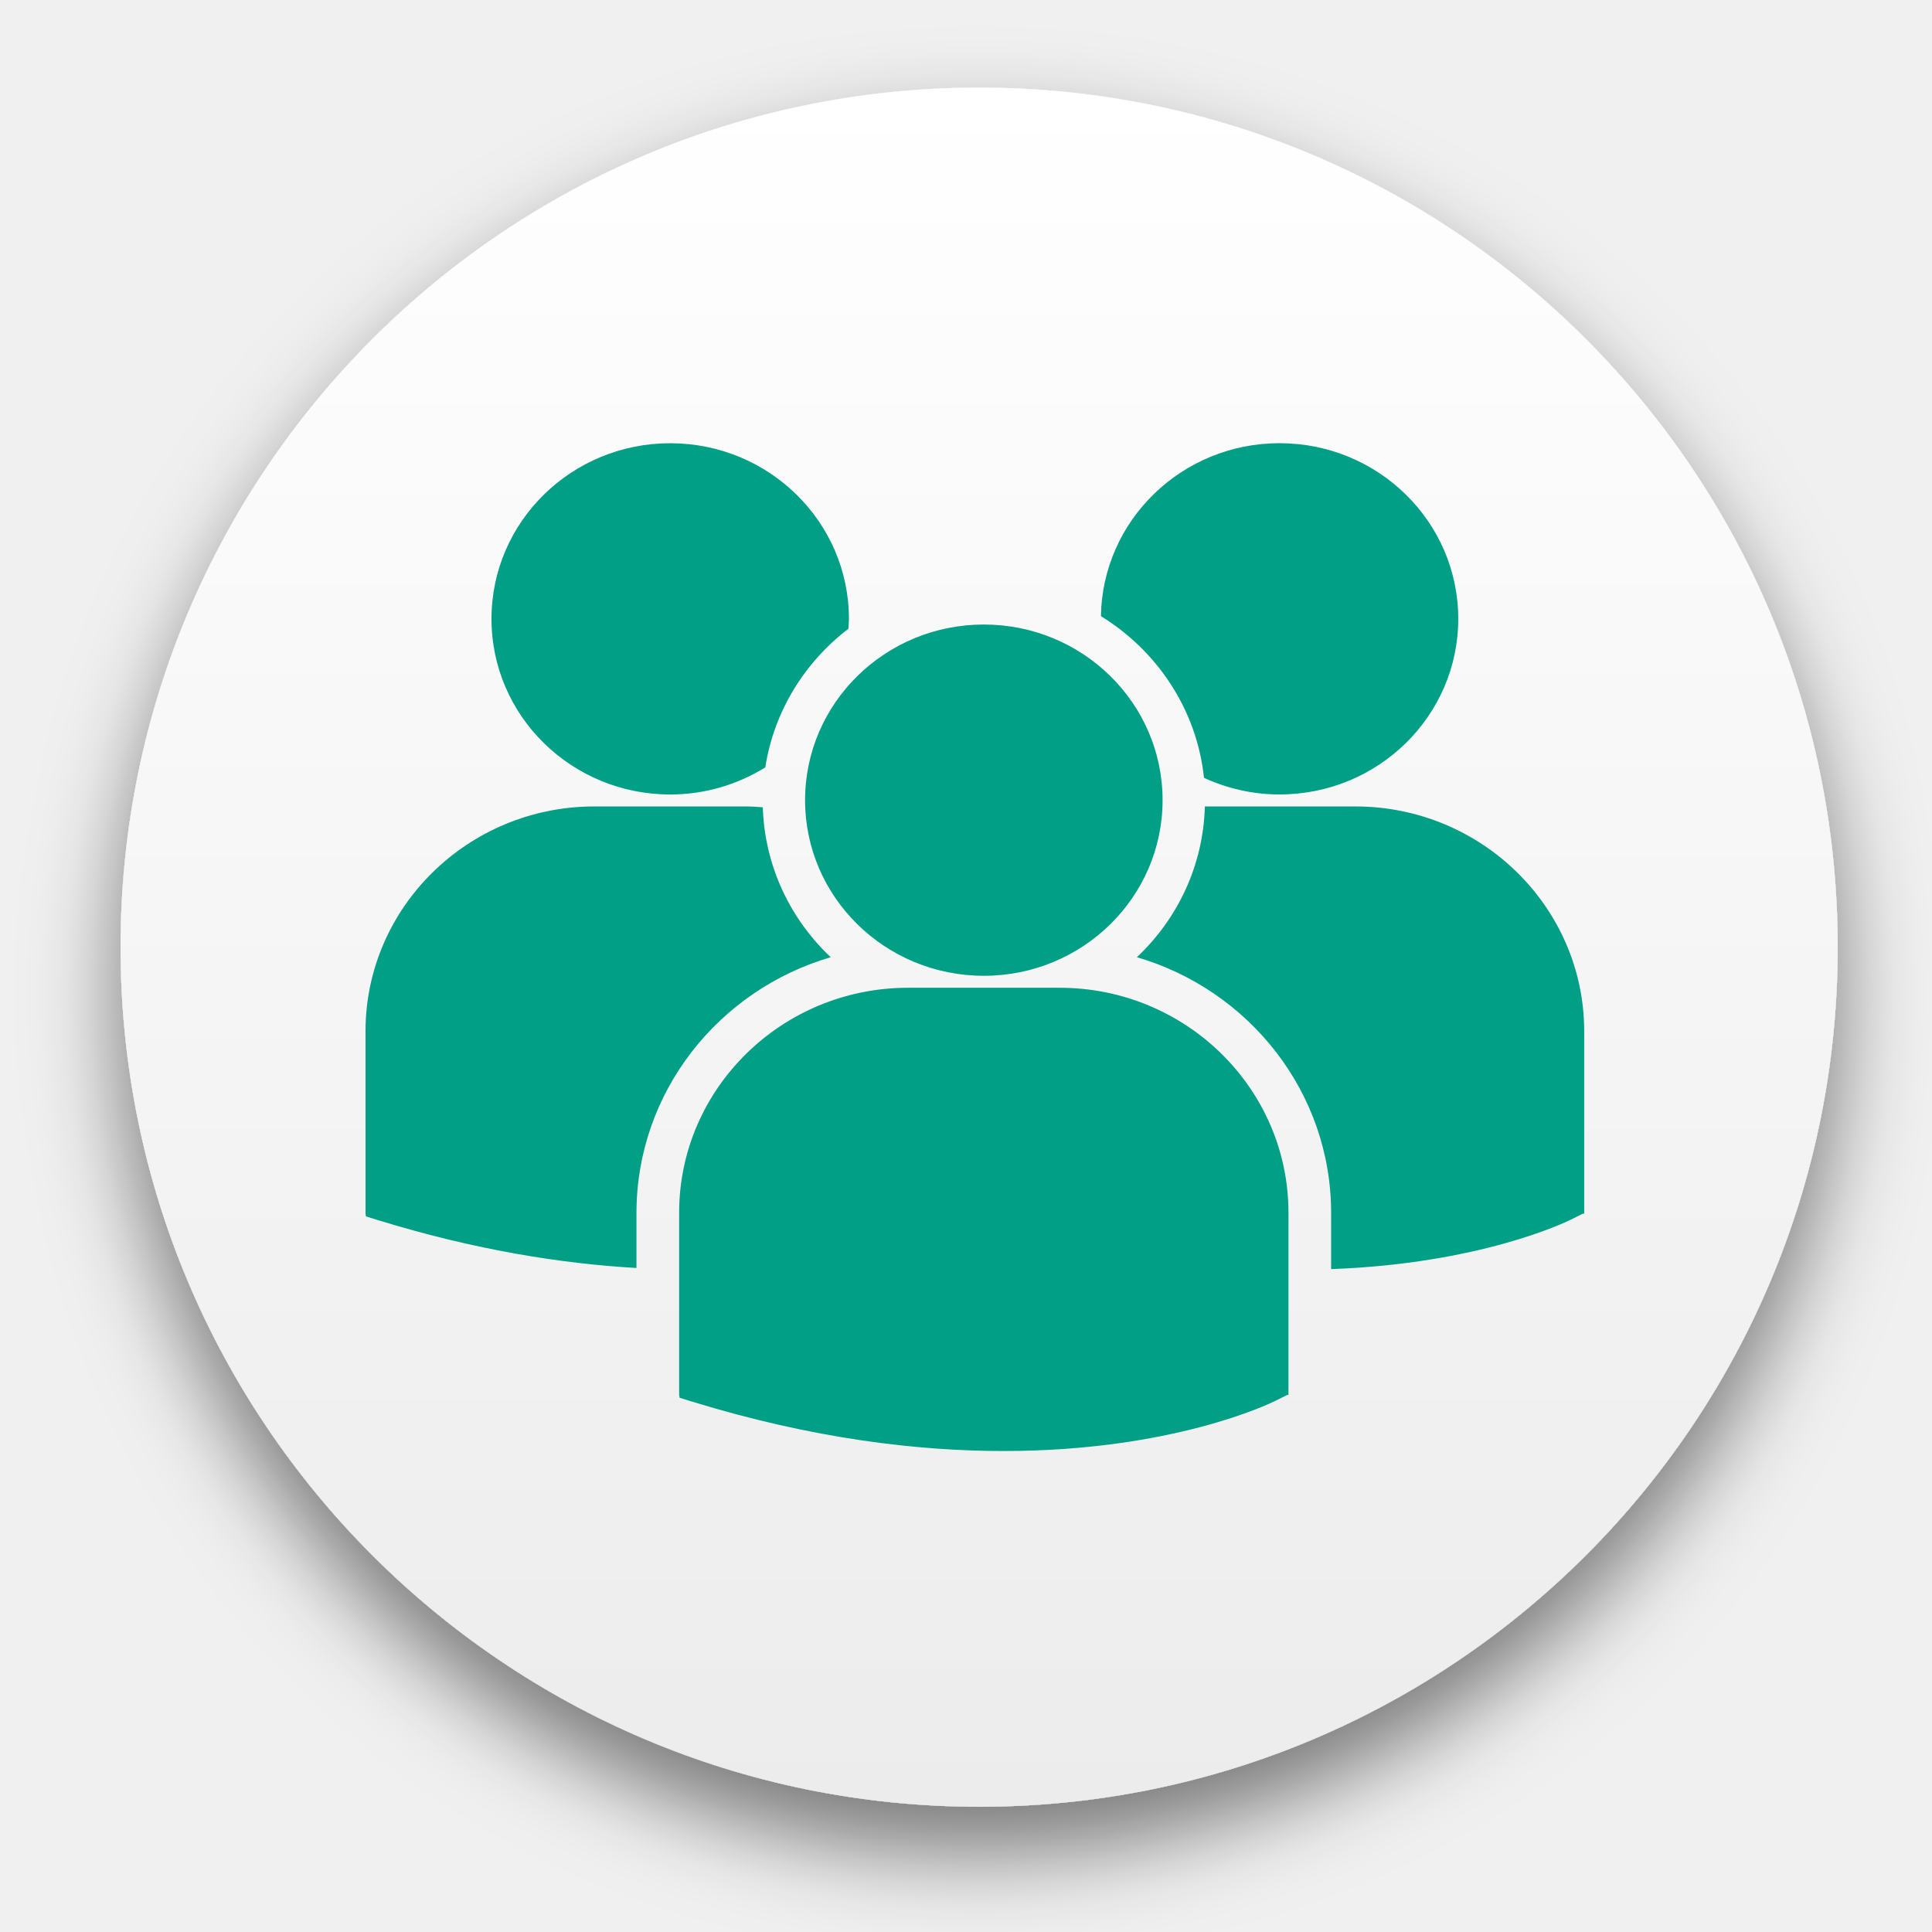
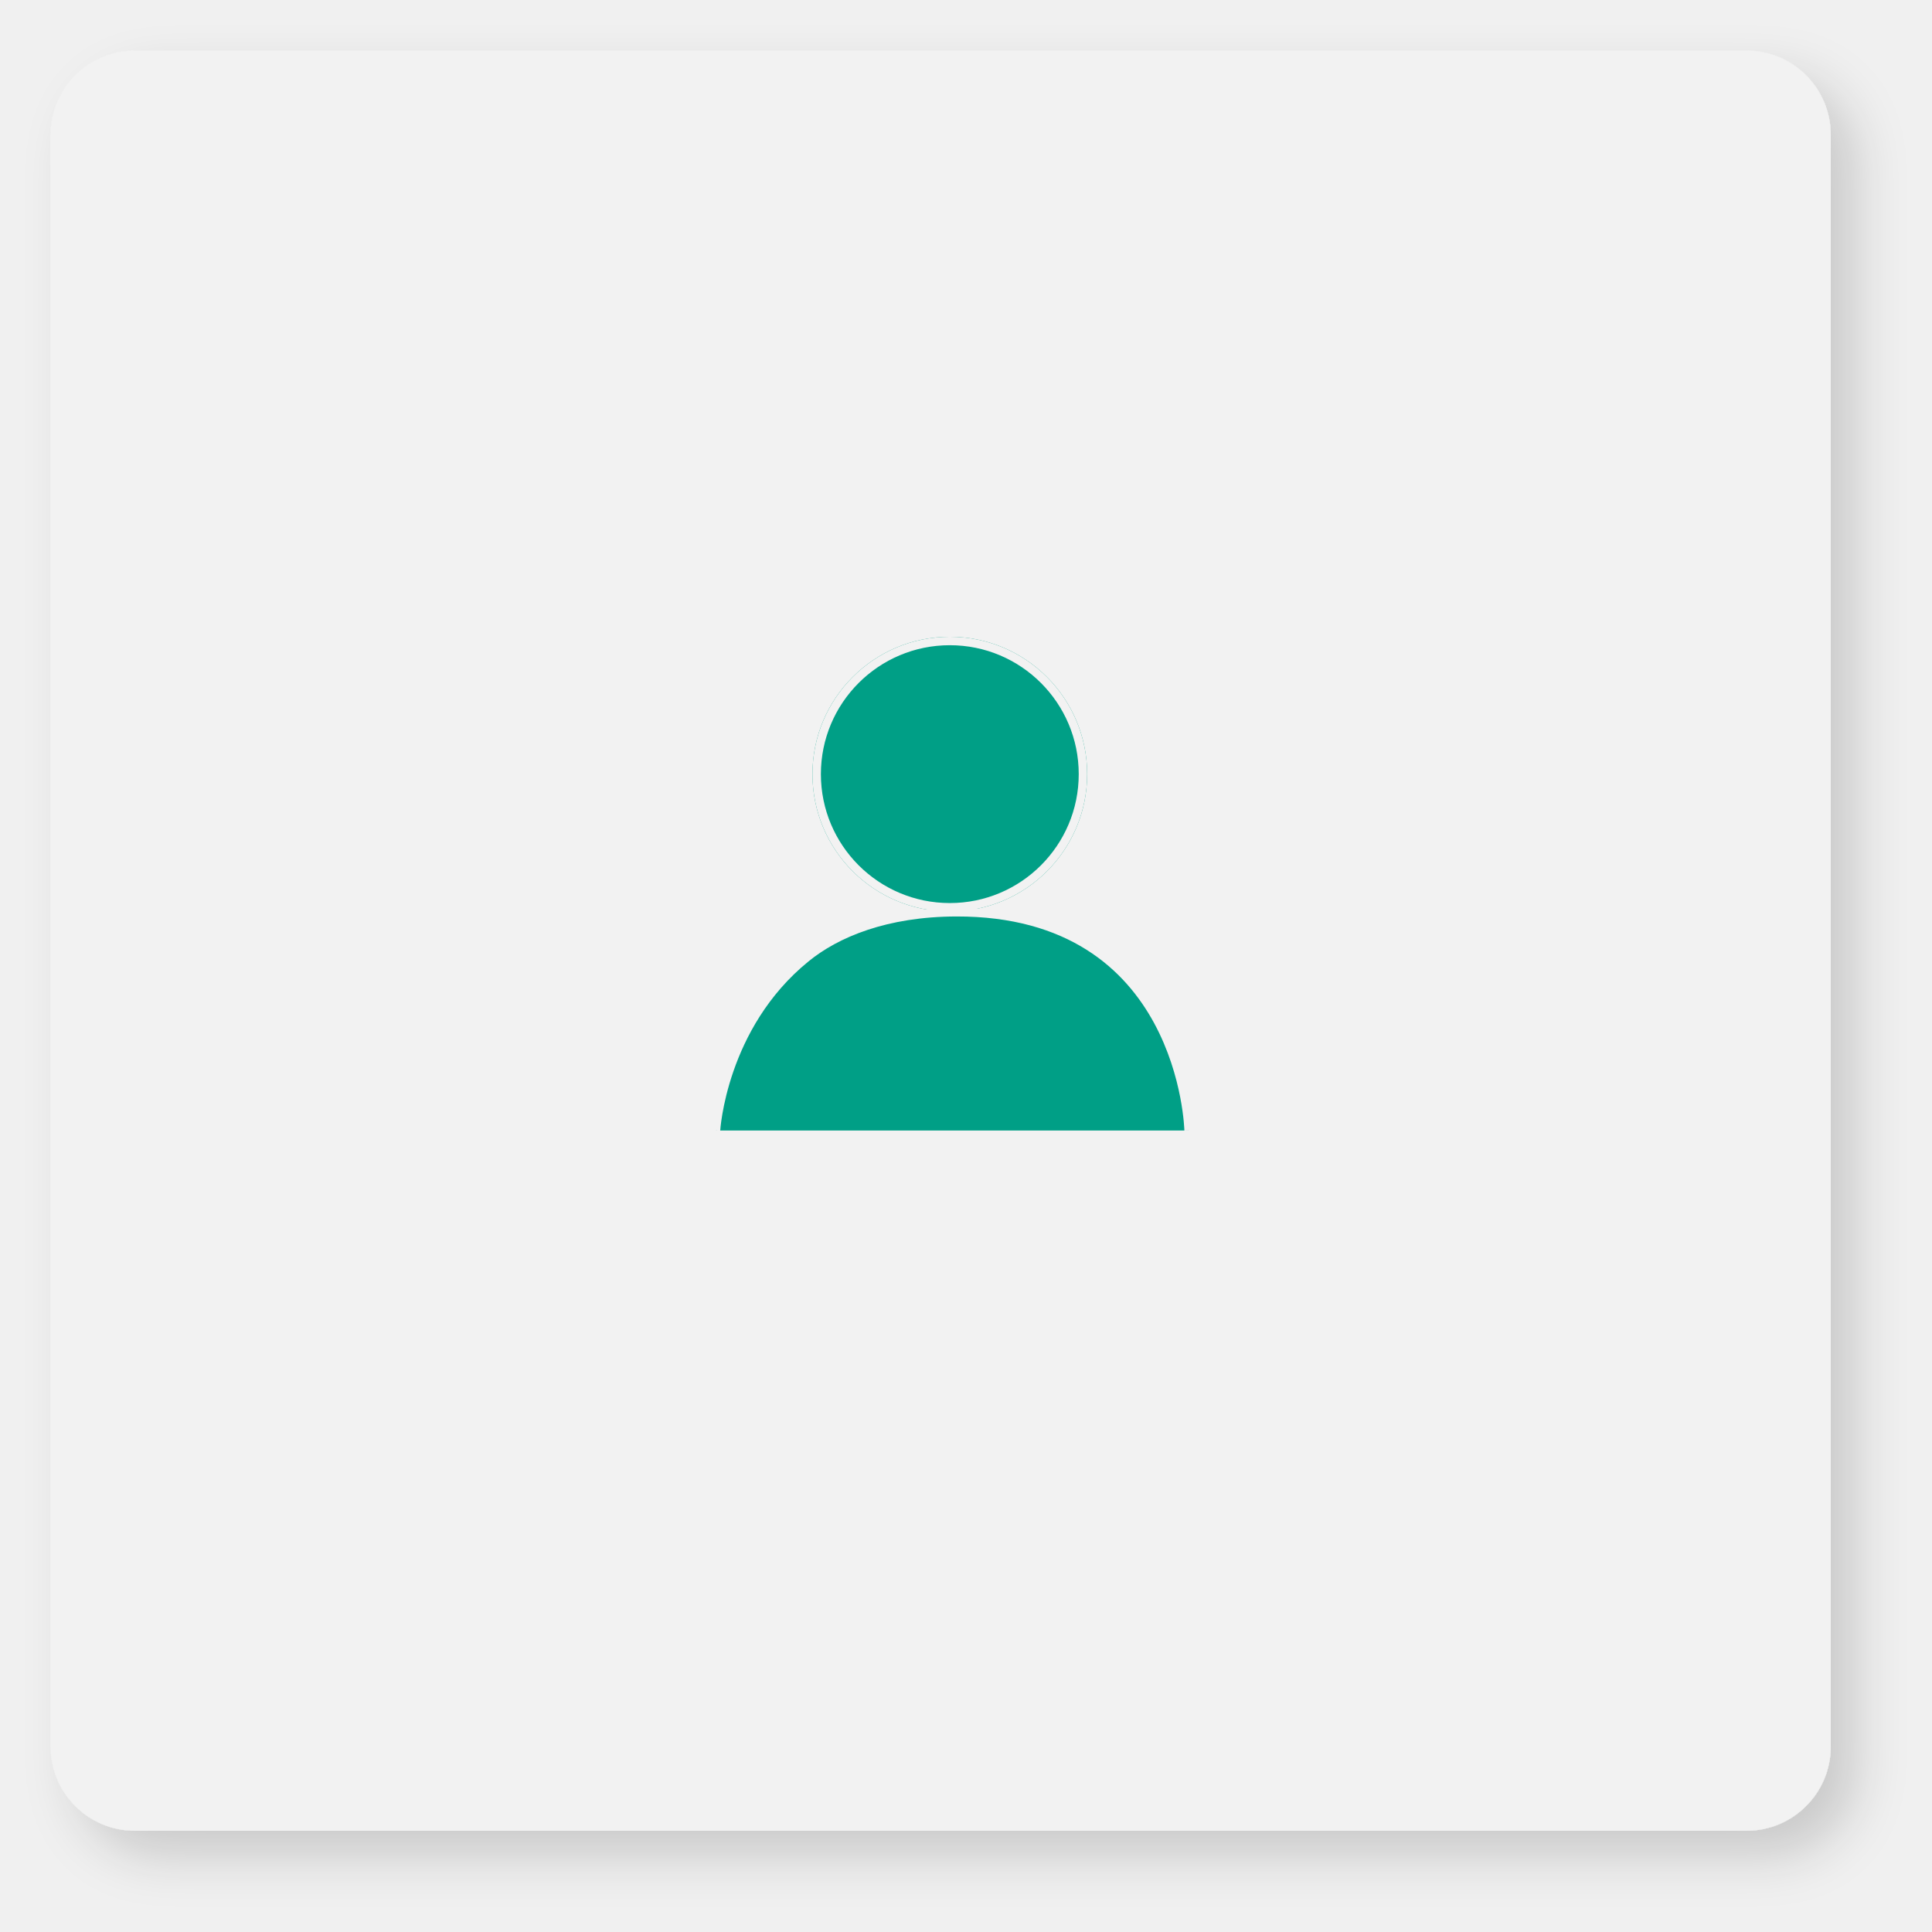
- <svg xmlns="http://www.w3.org/2000/svg" xmlns:xlink="http://www.w3.org/1999/xlink" width="86px" height="86px" viewBox="0 0 86 86" version="1.1" id="svg62">
-   <defs id="defs25">
-     <filter x="-9.0%" y="-6.4%" width="117.9%" height="117.9%" filterUnits="objectBoundingBox" id="filter-1">
-       <feOffset dx="0" dy="2" in="SourceAlpha" result="shadowOffsetOuter1" id="feOffset6" />
-       <feGaussianBlur stdDeviation="2" in="shadowOffsetOuter1" result="shadowBlurOuter1" id="feGaussianBlur8" />
-       <feColorMatrix values="0 0 0 0 0   0 0 0 0 0   0 0 0 0 0  0 0 0 0.5 0" type="matrix" in="shadowBlurOuter1" result="shadowMatrixOuter1" id="feColorMatrix10" />
-       <feMerge id="feMerge16">
-         <feMergeNode in="shadowMatrixOuter1" id="feMergeNode12" />
-         <feMergeNode in="SourceGraphic" id="feMergeNode14" />
-       </feMerge>
+ <svg xmlns="http://www.w3.org/2000/svg" width="229" height="229" viewBox="0 0 229 229">
+   <defs>
+     <style>.a{fill:#f2f2f2;}.b{fill:#009f86;stroke:#f2f2f2;}.c{stroke:none;}.d{fill:none;}.e{filter:url(#a);}</style>
+     <filter id="a" x="0" y="0" width="229" height="229" filterUnits="userSpaceOnUse">
+       <feOffset dx="3" dy="3" input="SourceAlpha" />
+       <feGaussianBlur stdDeviation="3" result="b" />
+       <feFlood flood-opacity="0.161" />
+       <feComposite operator="in" in2="b" />
+       <feComposite in="SourceGraphic" />
    </filter>
-     <linearGradient x1="38.941" y1="0.7" x2="38.941" y2="77.179" id="linearGradient-2" gradientTransform="scale(0.9994099,1.00059)" gradientUnits="userSpaceOnUse">
-       <stop stop-color="#FFFFFF" offset="0%" id="stop19" />
-       <stop stop-color="#ECECEC" offset="100%" id="stop21" />
-     </linearGradient>
-     <path d="M38.918,77.225 C60.024,77.225 77.135,60.094 77.135,38.963 C77.135,17.831 60.024,0.701 38.918,0.701 C17.811,0.701 0.701,17.831 0.701,38.963 C0.701,60.094 17.811,77.225 38.918,77.225 Z" id="path-3" />
-     <filter x="-0.09" y="-0.064" width="1.179" height="1.179" filterUnits="objectBoundingBox" id="filter-1-3">
-       <feOffset dx="0" dy="2" in="SourceAlpha" result="shadowOffsetOuter1" id="feOffset6-6" />
-       <feGaussianBlur stdDeviation="2" in="shadowOffsetOuter1" result="shadowBlurOuter1" id="feGaussianBlur8-7" />
-       <feColorMatrix values="0 0 0 0 0   0 0 0 0 0   0 0 0 0 0  0 0 0 0.5 0" type="matrix" in="shadowBlurOuter1" result="shadowMatrixOuter1" id="feColorMatrix10-5" />
-       <feMerge id="feMerge16-3">
-         <feMergeNode in="shadowMatrixOuter1" id="feMergeNode12-5" />
-         <feMergeNode in="SourceGraphic" id="feMergeNode14-6" />
-       </feMerge>
-     </filter>
-     <mask fill="white" id="mask-4-1">
-       <use height="100%" width="100%" y="0" x="0" id="use27-2" xlink:href="#path-3" />
-     </mask>
-     <linearGradient xlink:href="#linearGradient-2" id="linearGradient1152" gradientUnits="userSpaceOnUse" gradientTransform="scale(0.9994099,1.00059)" x1="38.941" y1="0.7" x2="38.941" y2="77.179" />
  </defs>
-   <g style="fill:none;fill-rule:evenodd;stroke:none;stroke-width:1" transform="translate(-1011,-240)" id="demo.lizard.net/management/alarms/-[1-level-in]">
-     <g style="fill:none;fill-rule:evenodd;stroke:none;stroke-width:1" transform="translate(235.667,196.1995)" id="cards-7">
-       <g transform="translate(678)" id="card-alarm-templates-0">
-         <g style="filter:url(#filter-1-3)" transform="translate(102,47)" id="group-of-people-9">
-           <g id="people-3">
-             <g id="user-6">
-               <mask fill="white" id="mask1058">
-                 <use height="100%" width="100%" y="0" x="0" id="use1056" xlink:href="#path-3" />
-               </mask>
-               <use height="100%" width="100%" y="0" x="0" style="fill:url(#linearGradient1152);fill-rule:nonzero" xlink:href="#path-3" id="Mask-0" />
-             </g>
-           </g>
-         </g>
-       </g>
+   <g transform="translate(6 6)">
+     <g class="e" transform="matrix(1, 0, 0, 1, -6, -6)">
+       <rect class="a" width="211" height="211" rx="10" transform="translate(6 6)" />
    </g>
-   </g>
-   <g transform="matrix(0.4374482,0,0,0.4191009,-0.2569061,-14.83132)" id="layer1">
-     <g style="fill:#009f86;fill-opacity:1" transform="matrix(1.547617,0,0,1.587413,37.78042,72.38323)" id="g4586">
-       <g style="fill:#009f86;fill-opacity:1" id="g4530">
-         <path style="fill:#009f86;fill-opacity:1" d="m 48.355,17.922 c 3.705,2.323 6.303,6.254 6.776,10.817 1.511,0.706 3.188,1.112 4.966,1.112 6.491,0 11.752,-5.261 11.752,-11.751 0,-6.491 -5.261,-11.752 -11.752,-11.752 -6.429,0.002 -11.644,5.169 -11.742,11.574 z m -7.699,24.062 c 6.491,0 11.752,-5.262 11.752,-11.752 0,-6.49 -5.262,-11.751 -11.752,-11.751 -6.49,0 -11.754,5.262 -11.754,11.752 0,6.49 5.264,11.751 11.754,11.751 z m 4.985,0.801 h -9.972 c -8.297,0 -15.047,6.751 -15.047,15.048 v 12.195 l 0.031,0.191 0.84,0.263 c 7.918,2.474 14.797,3.299 20.459,3.299 11.059,0 17.469,-3.153 17.864,-3.354 l 0.785,-0.397 h 0.084 V 57.833 C 60.688,49.536 53.938,42.785 45.641,42.785 Z M 65.084,30.653 h -9.895 c -0.107,3.959 -1.797,7.524 -4.47,10.088 7.375,2.193 12.771,9.032 12.771,17.11 v 3.758 c 9.77,-0.358 15.4,-3.127 15.771,-3.313 l 0.785,-0.398 H 80.13 V 45.699 c 0,-8.296 -6.75,-15.046 -15.046,-15.046 z m -45.049,-0.8 c 2.299,0 4.438,-0.671 6.25,-1.814 0.576,-3.757 2.59,-7.04 5.467,-9.276 0.012,-0.22 0.033,-0.438 0.033,-0.66 0,-6.491 -5.262,-11.752 -11.75,-11.752 -6.492,0 -11.752,5.261 -11.752,11.752 0,6.488 5.26,11.75 11.752,11.75 z M 30.589,40.741 C 27.929,38.19 26.245,34.644 26.122,30.709 25.755,30.682 25.392,30.653 25.018,30.653 H 15.047 C 6.75,30.653 0,37.403 0,45.699 v 12.197 l 0.031,0.188 0.84,0.265 c 6.352,1.983 12.021,2.897 16.945,3.185 v -3.683 c 0.002,-8.078 5.396,-14.915 12.773,-17.11 z" id="path4528" />
-       </g>
-       <g style="fill:#009f86;fill-opacity:1" id="g4532" />
-       <g style="fill:#009f86;fill-opacity:1" id="g4534" />
-       <g style="fill:#009f86;fill-opacity:1" id="g4536" />
-       <g style="fill:#009f86;fill-opacity:1" id="g4538" />
-       <g style="fill:#009f86;fill-opacity:1" id="g4540" />
-       <g style="fill:#009f86;fill-opacity:1" id="g4542" />
-       <g style="fill:#009f86;fill-opacity:1" id="g4544" />
-       <g style="fill:#009f86;fill-opacity:1" id="g4546" />
-       <g style="fill:#009f86;fill-opacity:1" id="g4548" />
-       <g style="fill:#009f86;fill-opacity:1" id="g4550" />
-       <g style="fill:#009f86;fill-opacity:1" id="g4552" />
-       <g style="fill:#009f86;fill-opacity:1" id="g4554" />
-       <g style="fill:#009f86;fill-opacity:1" id="g4556" />
-       <g style="fill:#009f86;fill-opacity:1" id="g4558" />
-       <g style="fill:#009f86;fill-opacity:1" id="g4560" />
+     <g class="b" transform="translate(90.3 69.477)">
+       <ellipse class="c" cx="16.281" cy="16.281" rx="16.281" ry="16.281" />
+       <ellipse class="d" cx="16.281" cy="16.281" rx="15.781" ry="15.781" />
    </g>
+     <path class="b" d="M2317.955,689.134s.7-12.356,10.653-20.435c3.61-2.952,9.508-5.414,17.825-5.436,27.008-.068,27.539,25.871,27.539,25.871" transform="translate(-2239.088 -561.134)" />
  </g>
</svg>
